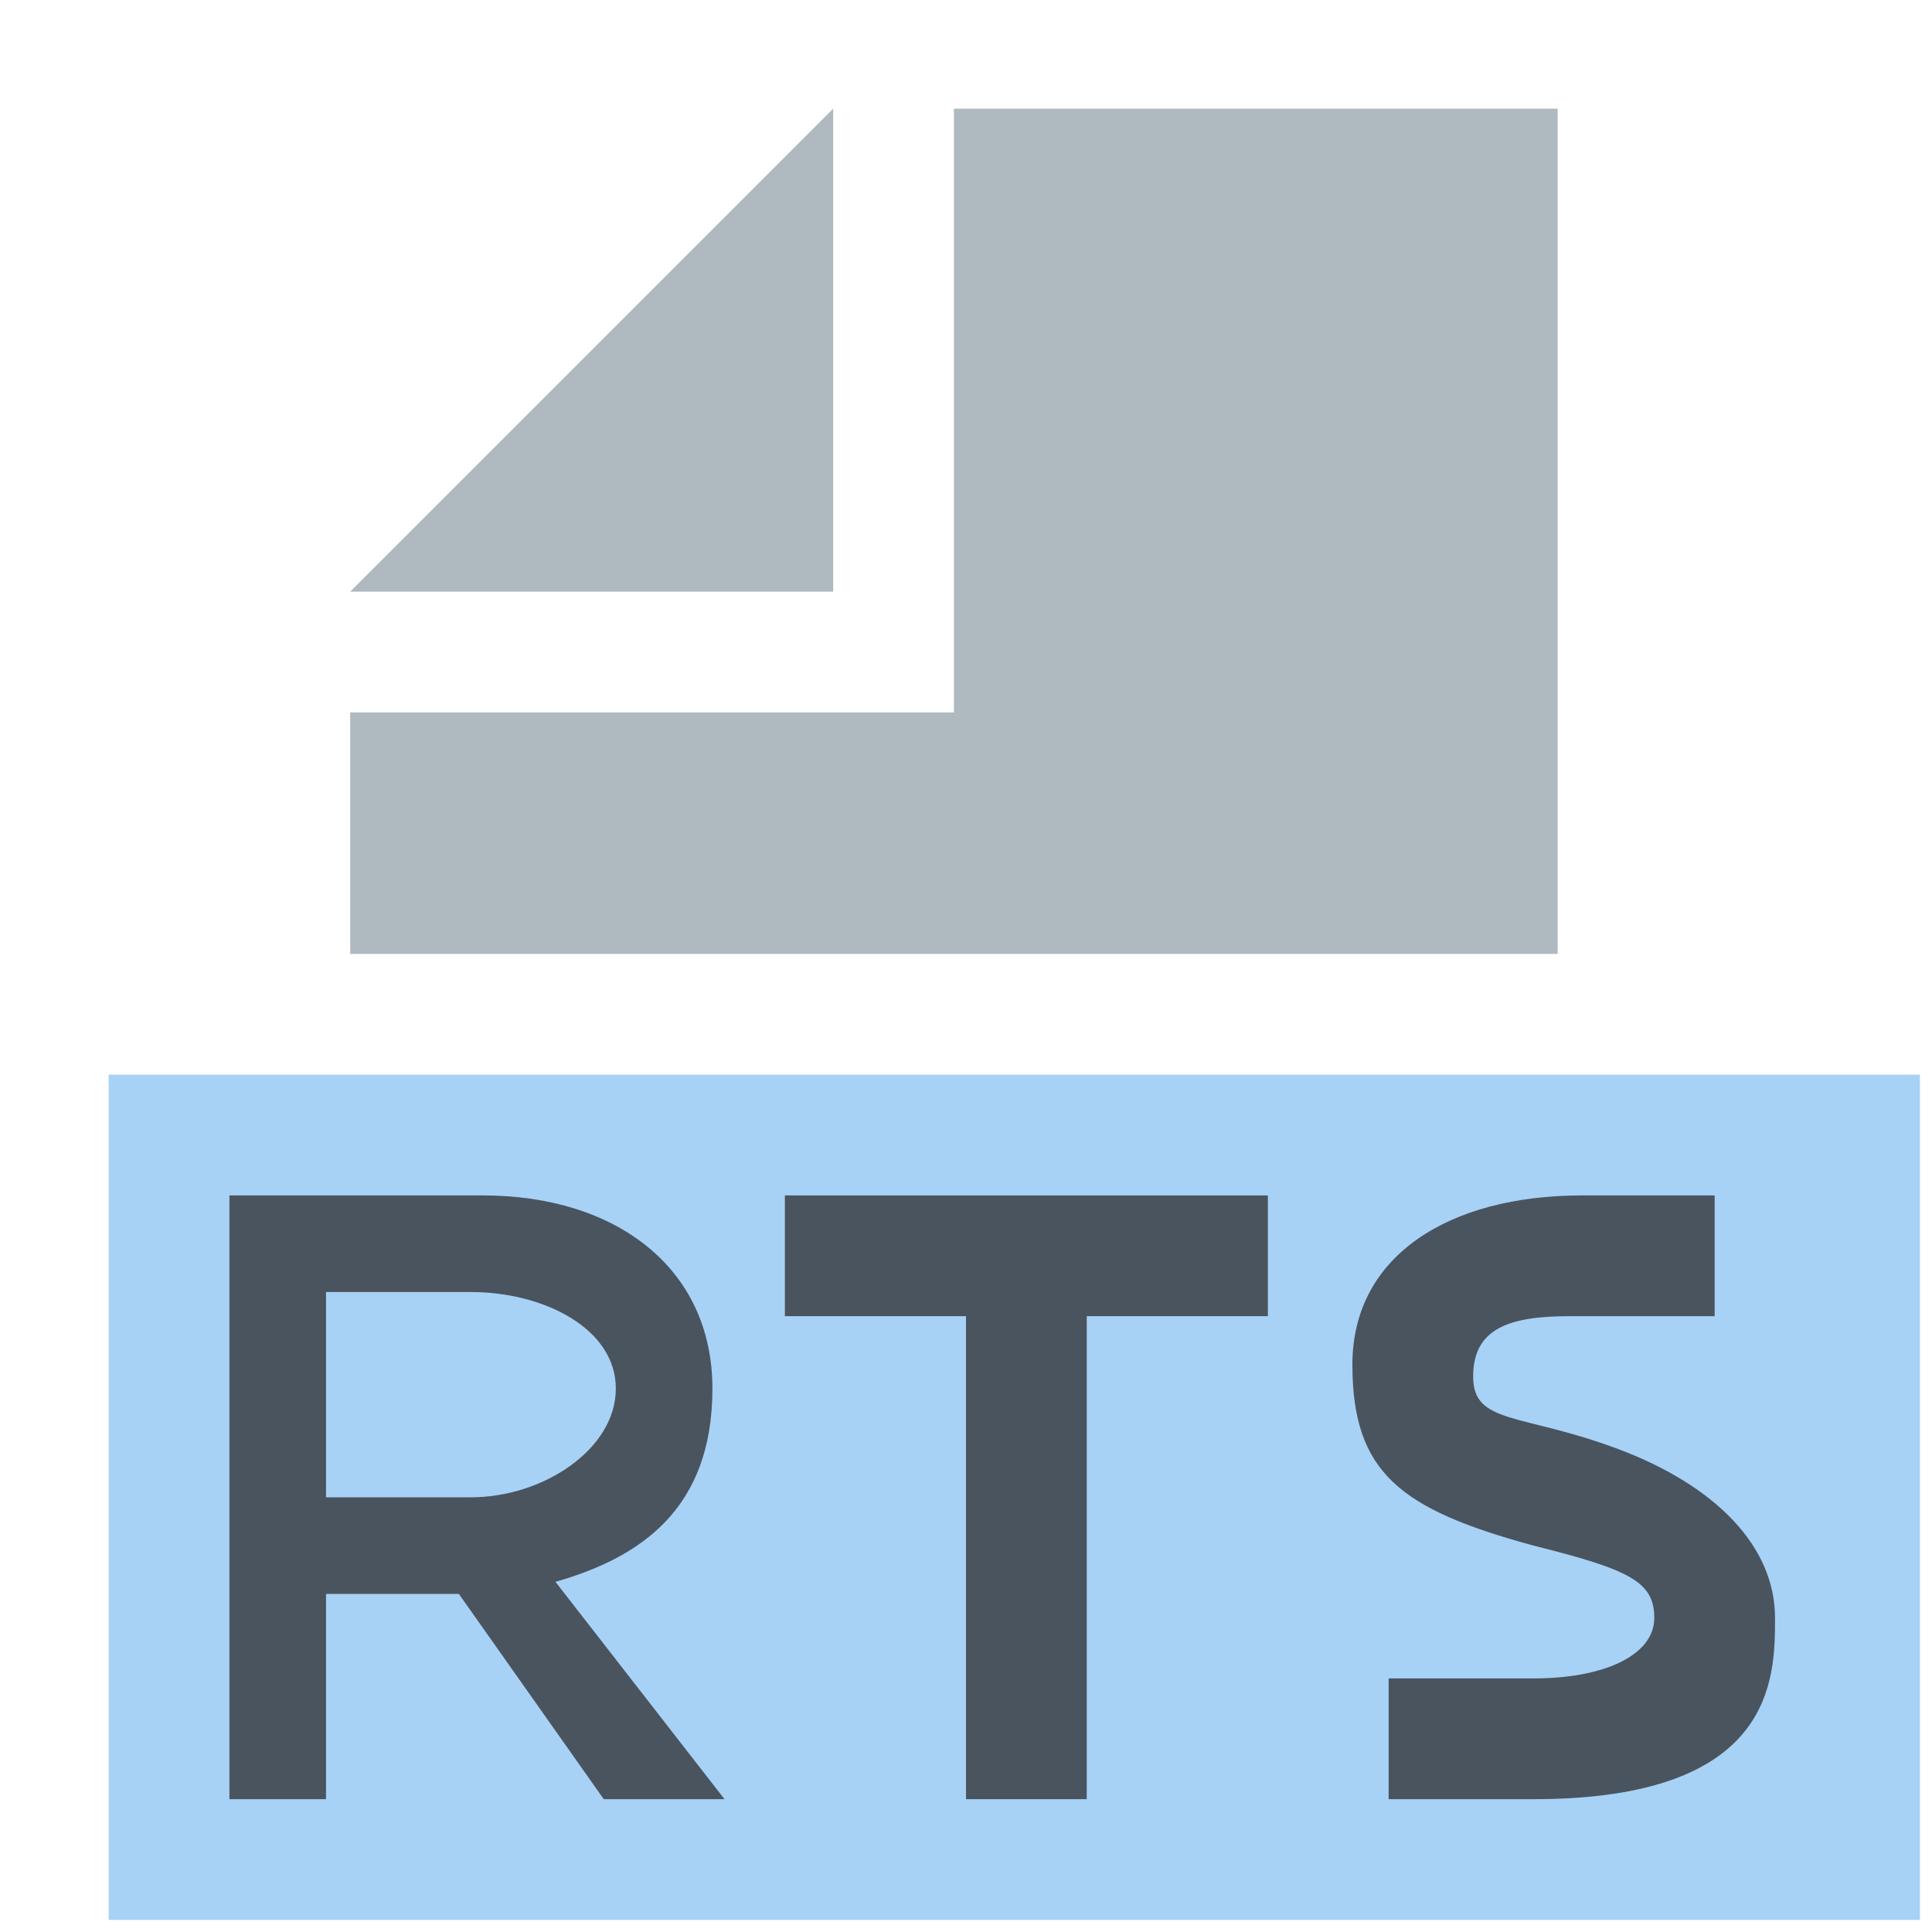
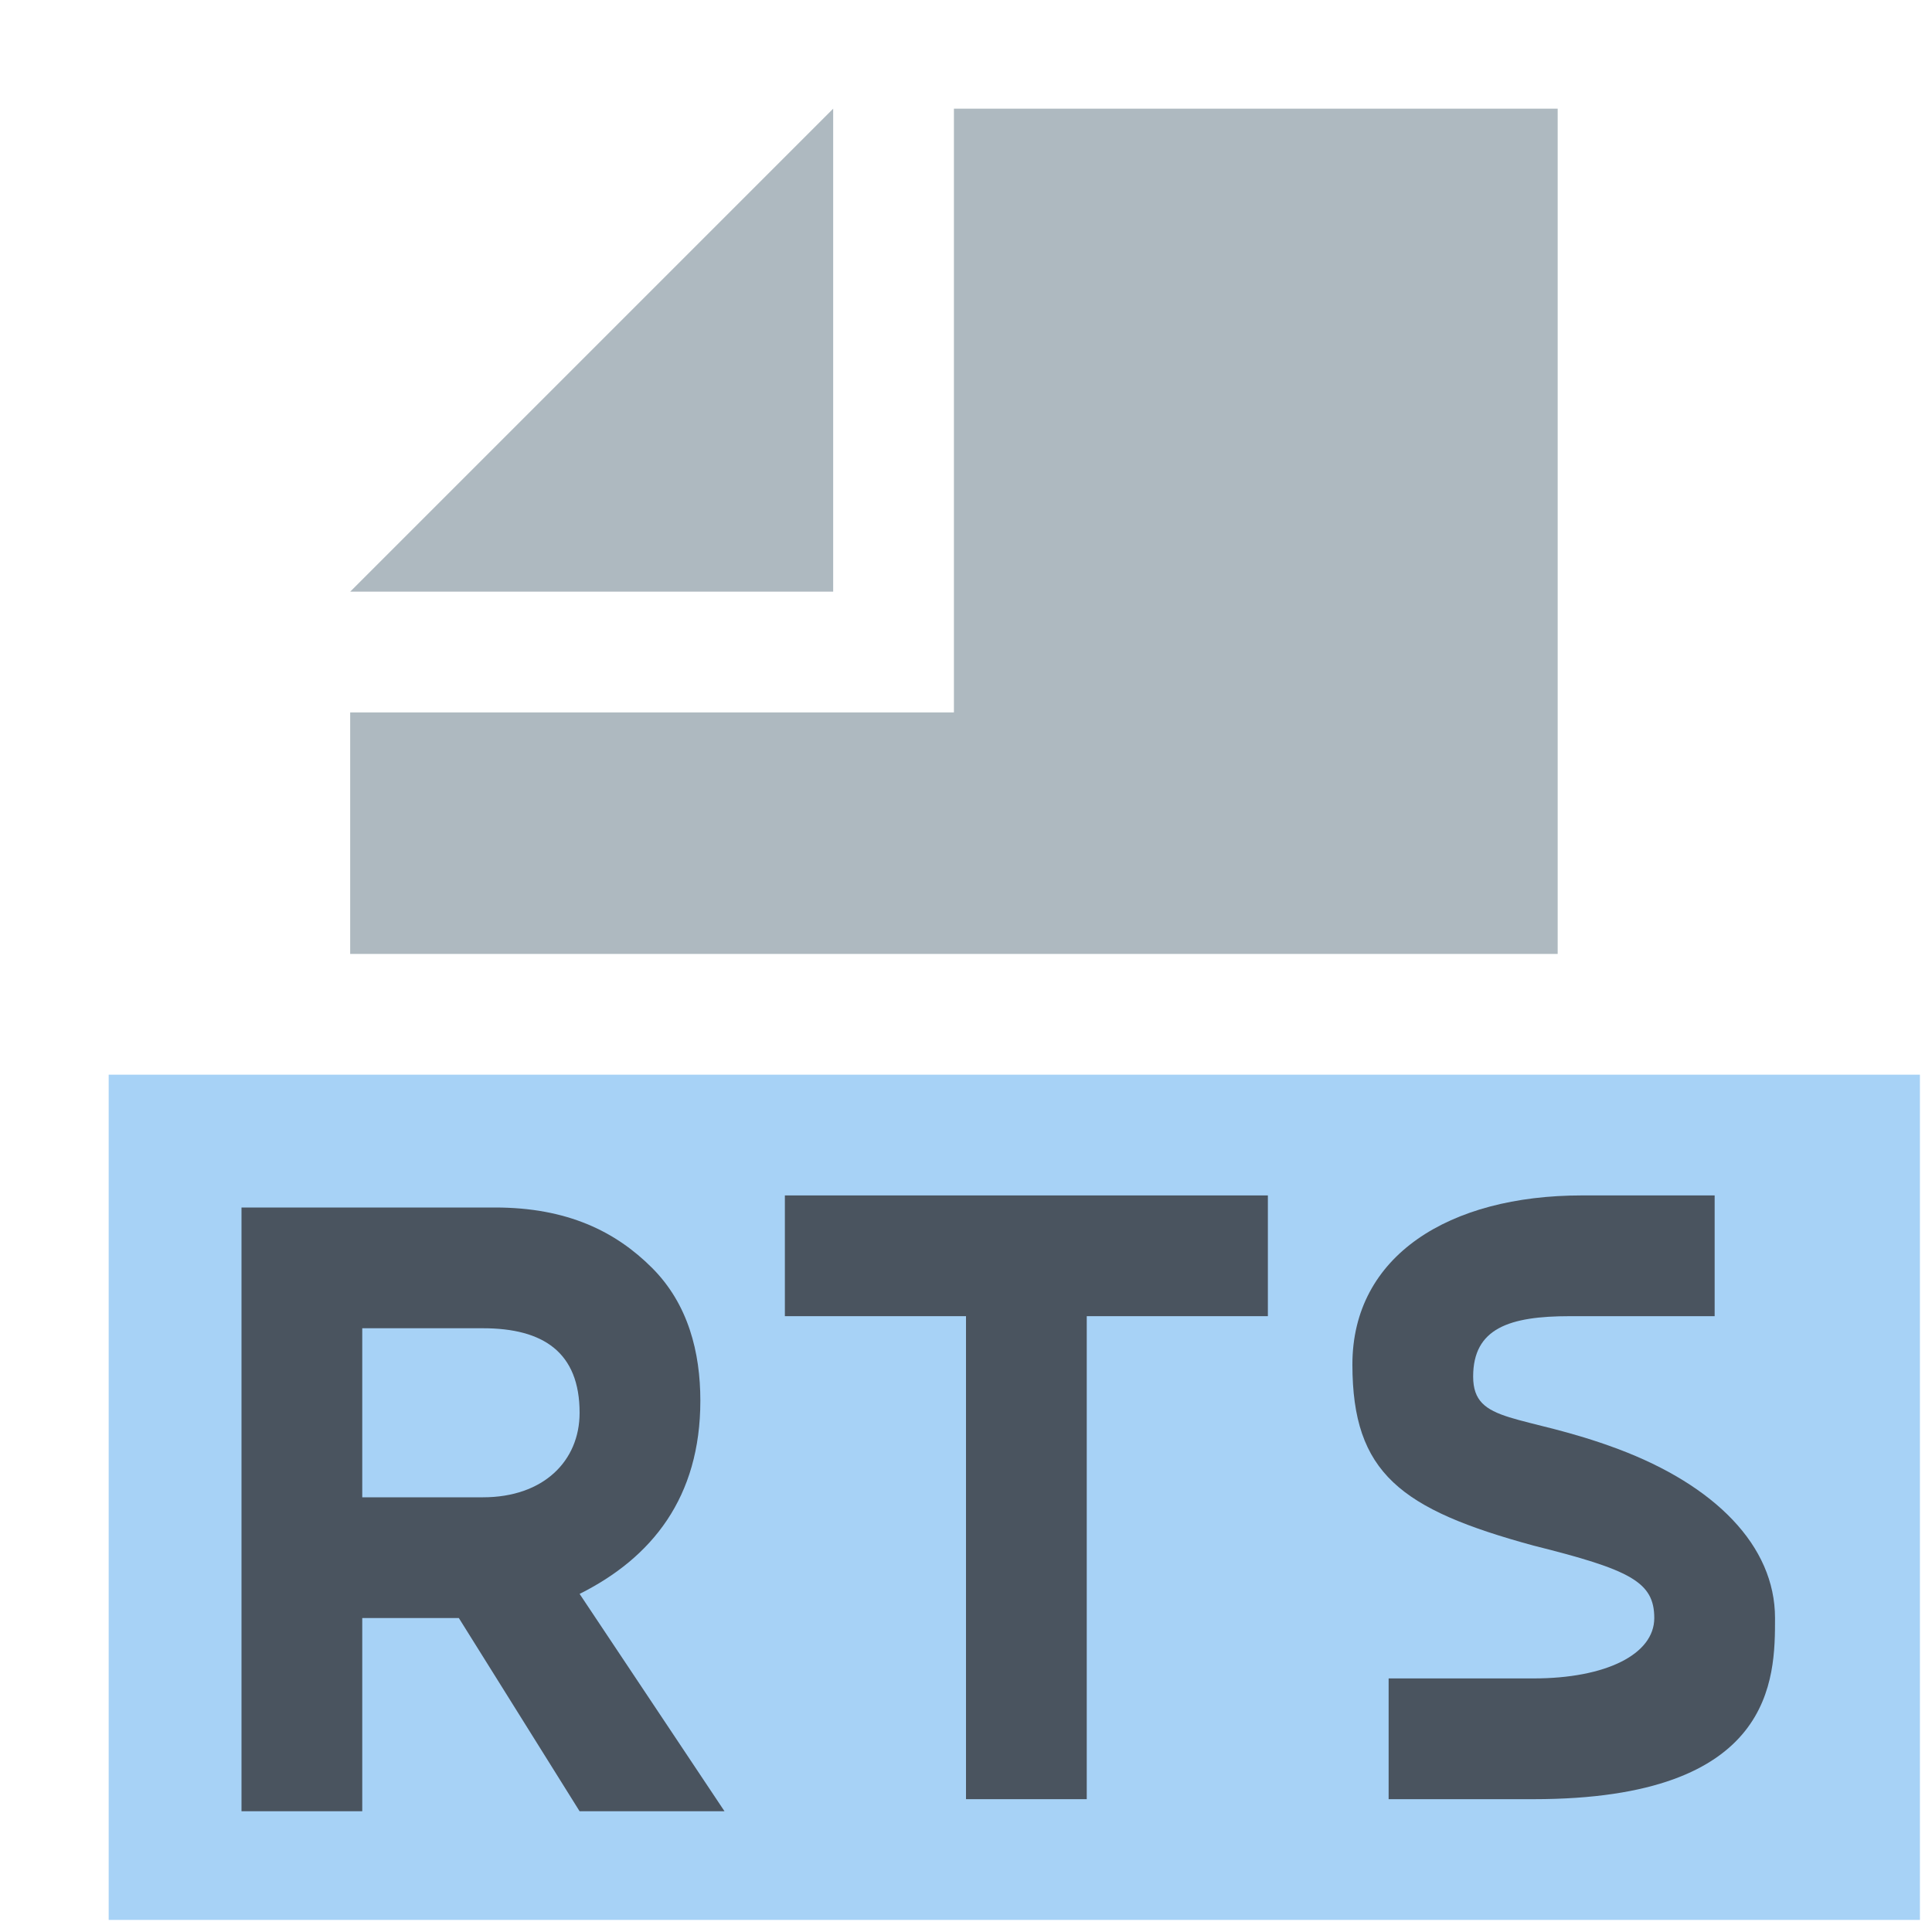
<svg xmlns="http://www.w3.org/2000/svg" version="1.1" id="Layer_1" x="0px" y="0px" width="16px" height="16px" viewBox="0 0 16 16" enable-background="new 0 0 16 16" xml:space="preserve">
  <g>
    <polygon fill-rule="evenodd" clip-rule="evenodd" fill="#82BFF2" fill-opacity="0.7" points="0.9,15.9 15.9,15.9 15.9,8.9 0.9,8.9     " />
    <polygon fill-rule="evenodd" clip-rule="evenodd" fill="#9AA7B0" fill-opacity="0.8" points="6.9,0.9 2.9,4.9 6.9,4.9  " />
    <polygon fill-rule="evenodd" clip-rule="evenodd" fill="#9AA7B0" fill-opacity="0.8" points="7.9,0.9 7.9,5.9 2.9,5.9 2.9,7.9    12.9,7.9 12.9,0.9  " />
-     <path fill-rule="evenodd" clip-rule="evenodd" fill="#231F20" fill-opacity="0.7" d="M2.7,12.4v-1.7h1.2c0.6,0,1.2,0.3,1.2,0.8   c0,0.5-0.6,0.9-1.2,0.9H2.7z M4.6,13.1c0.7-0.2,1.3-0.6,1.3-1.6c0-1-0.8-1.6-1.9-1.6H1.9v5h0.8v-1.7h0.4h0.7l1.2,1.7h1L4.6,13.1z" />
+     <path fill-rule="evenodd" clip-rule="evenodd" fill="#231F20" fill-opacity="0.7" d="M2,15v-5h2.1c0.6,0,1,0.2,1.3,0.5   c0.3,0.3,0.4,0.7,0.4,1.1v0c0,0.8-0.4,1.3-1,1.6L6,15H4.8l-1-1.6H3V15H2z M3,12.4h1c0.5,0,0.8-0.3,0.8-0.7v0C4.8,11.2,4.5,11,4,11   H3V12.4z" />
    <polygon fill-rule="evenodd" clip-rule="evenodd" fill="#231F20" fill-opacity="0.7" points="8,10.9 6.5,10.9 6.5,9.9 10.5,9.9    10.5,10.9 9,10.9 9,14.9 8,14.9  " />
    <path fill-rule="evenodd" clip-rule="evenodd" fill="#231F20" fill-opacity="0.7" d="M12.2,11.4c0-0.4,0.3-0.5,0.8-0.5   c0,0,0.4,0,1.2,0v-1c-0.7,0-1.1,0-1.1,0c-1.1,0-1.9,0.5-1.9,1.4s0.4,1.2,1.5,1.5c0.8,0.2,1,0.3,1,0.6s-0.4,0.5-1,0.5   c0,0-0.4,0-1.2,0v1c0.8,0,1.2,0,1.2,0c2,0,2-1,2-1.5c0-0.6-0.5-1.1-1.3-1.4S12.2,11.8,12.2,11.4z" />
  </g>
</svg>
